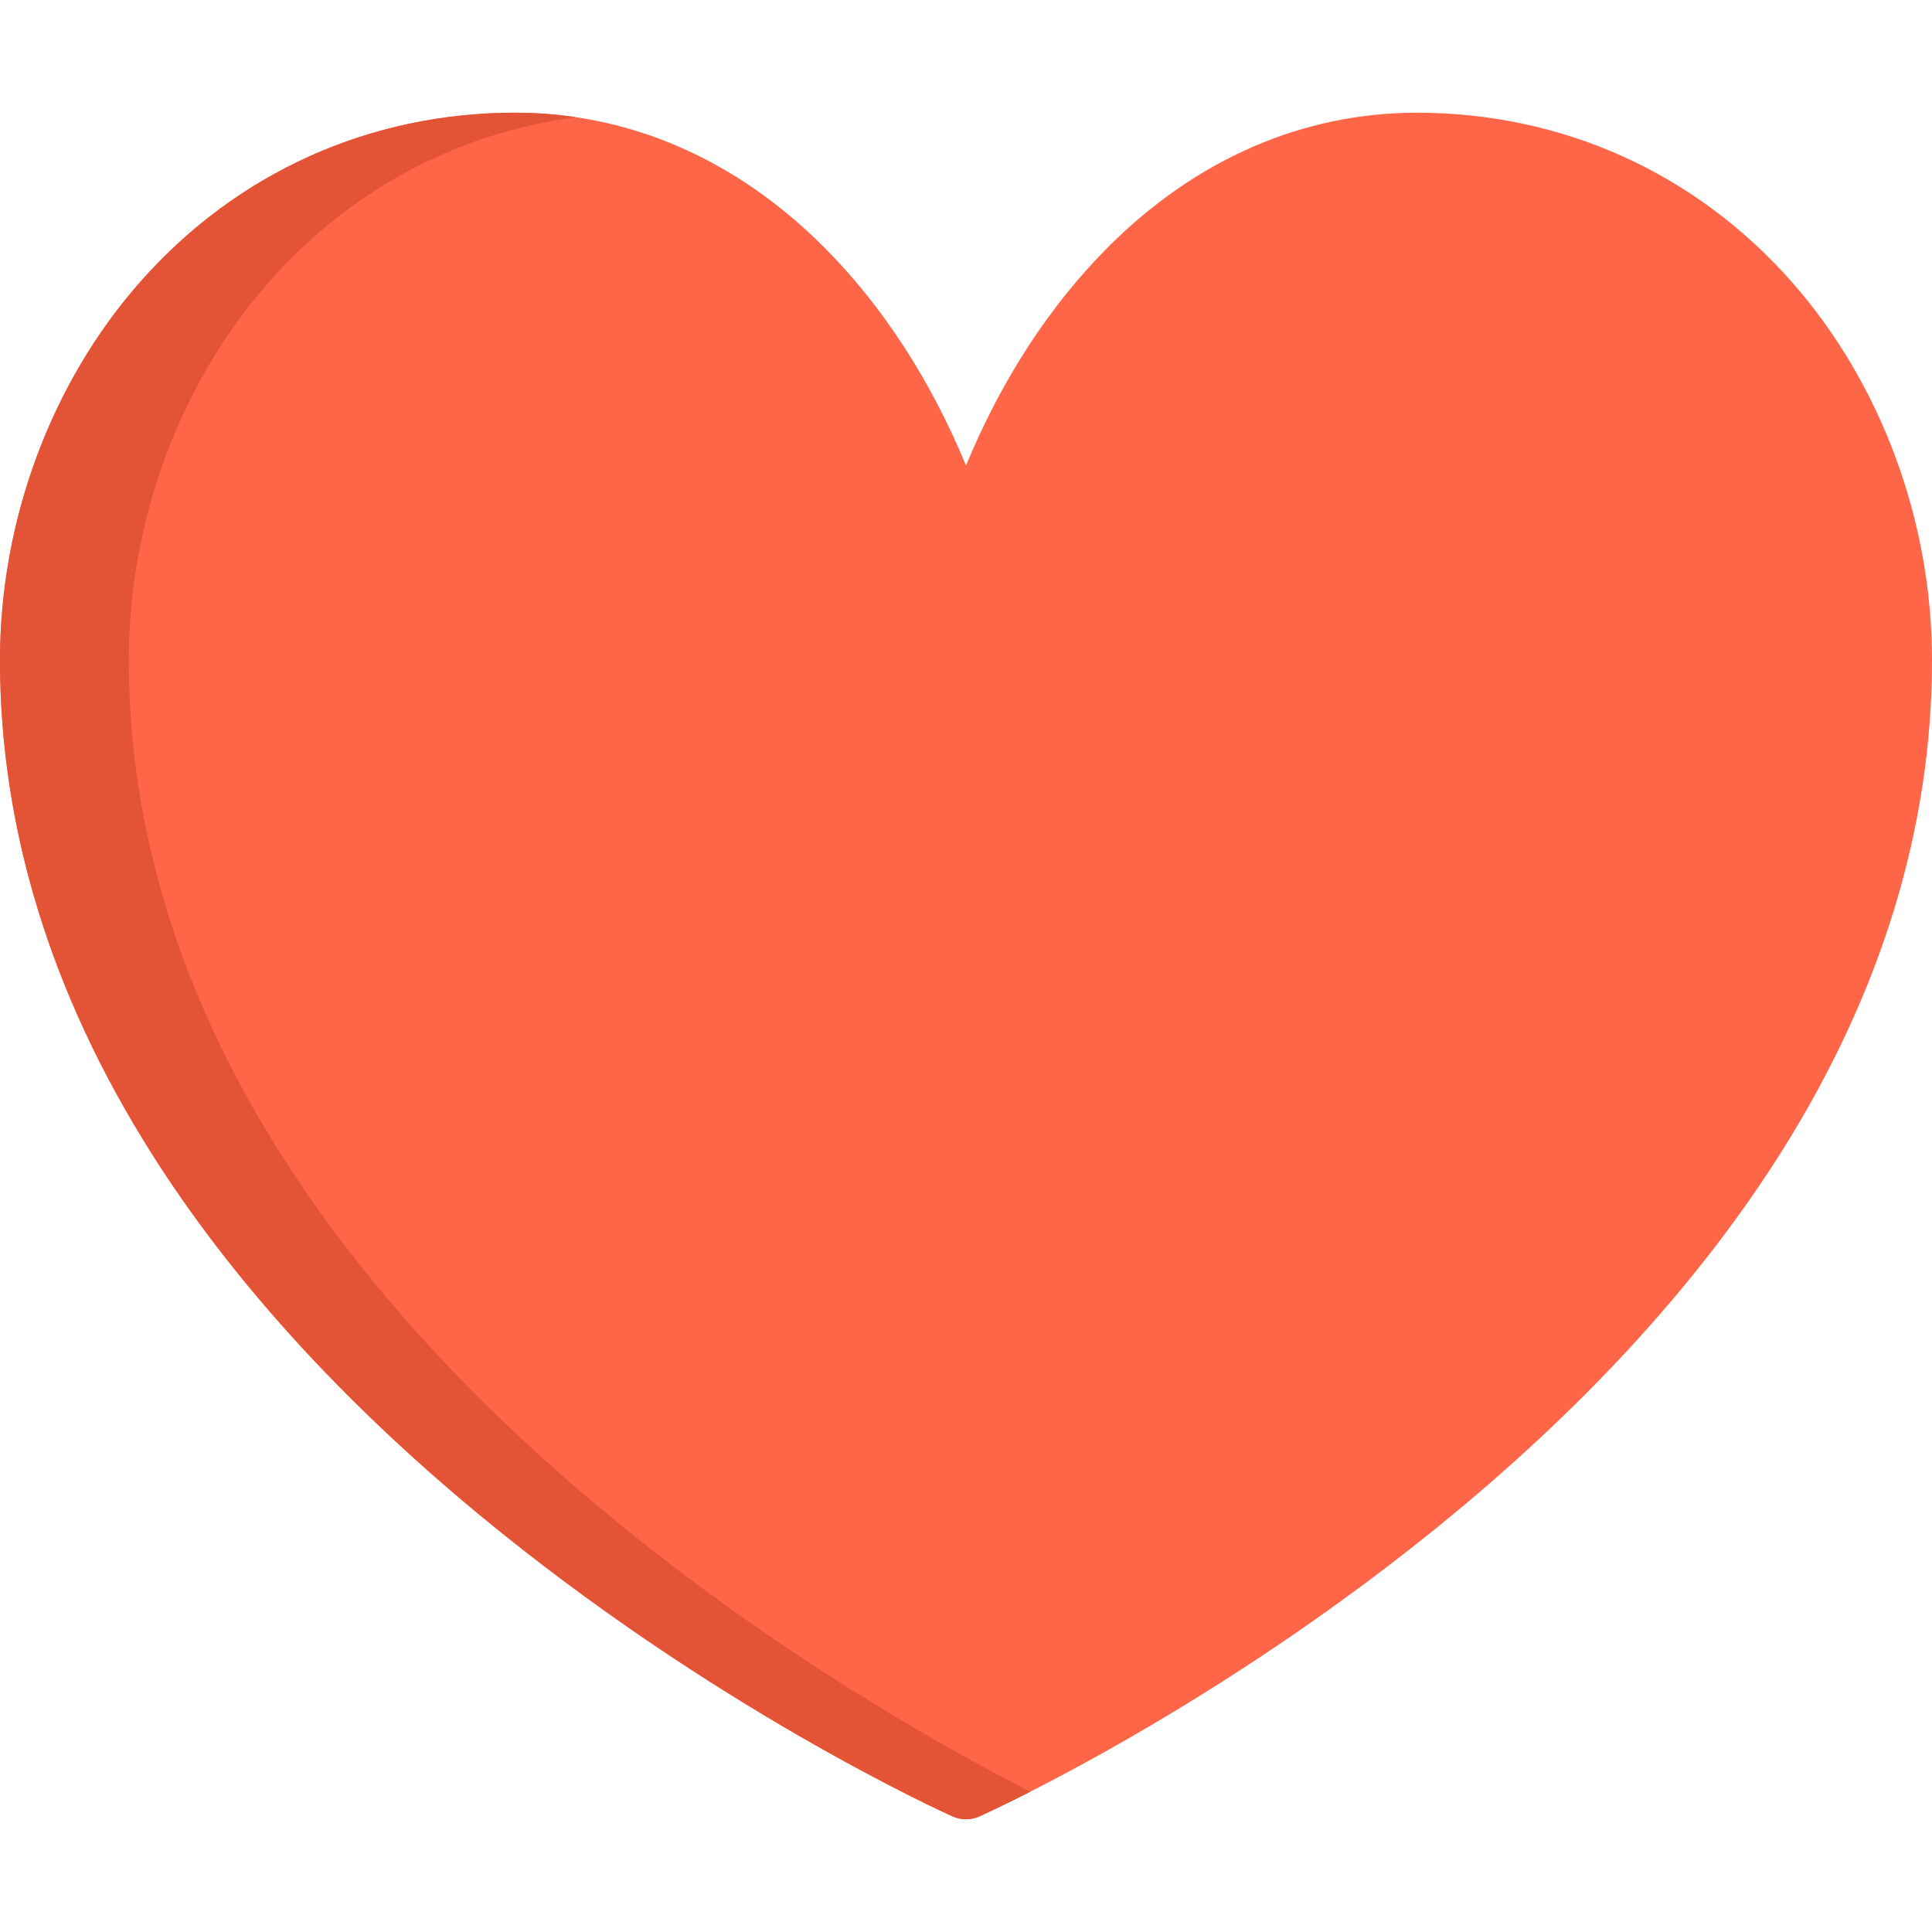
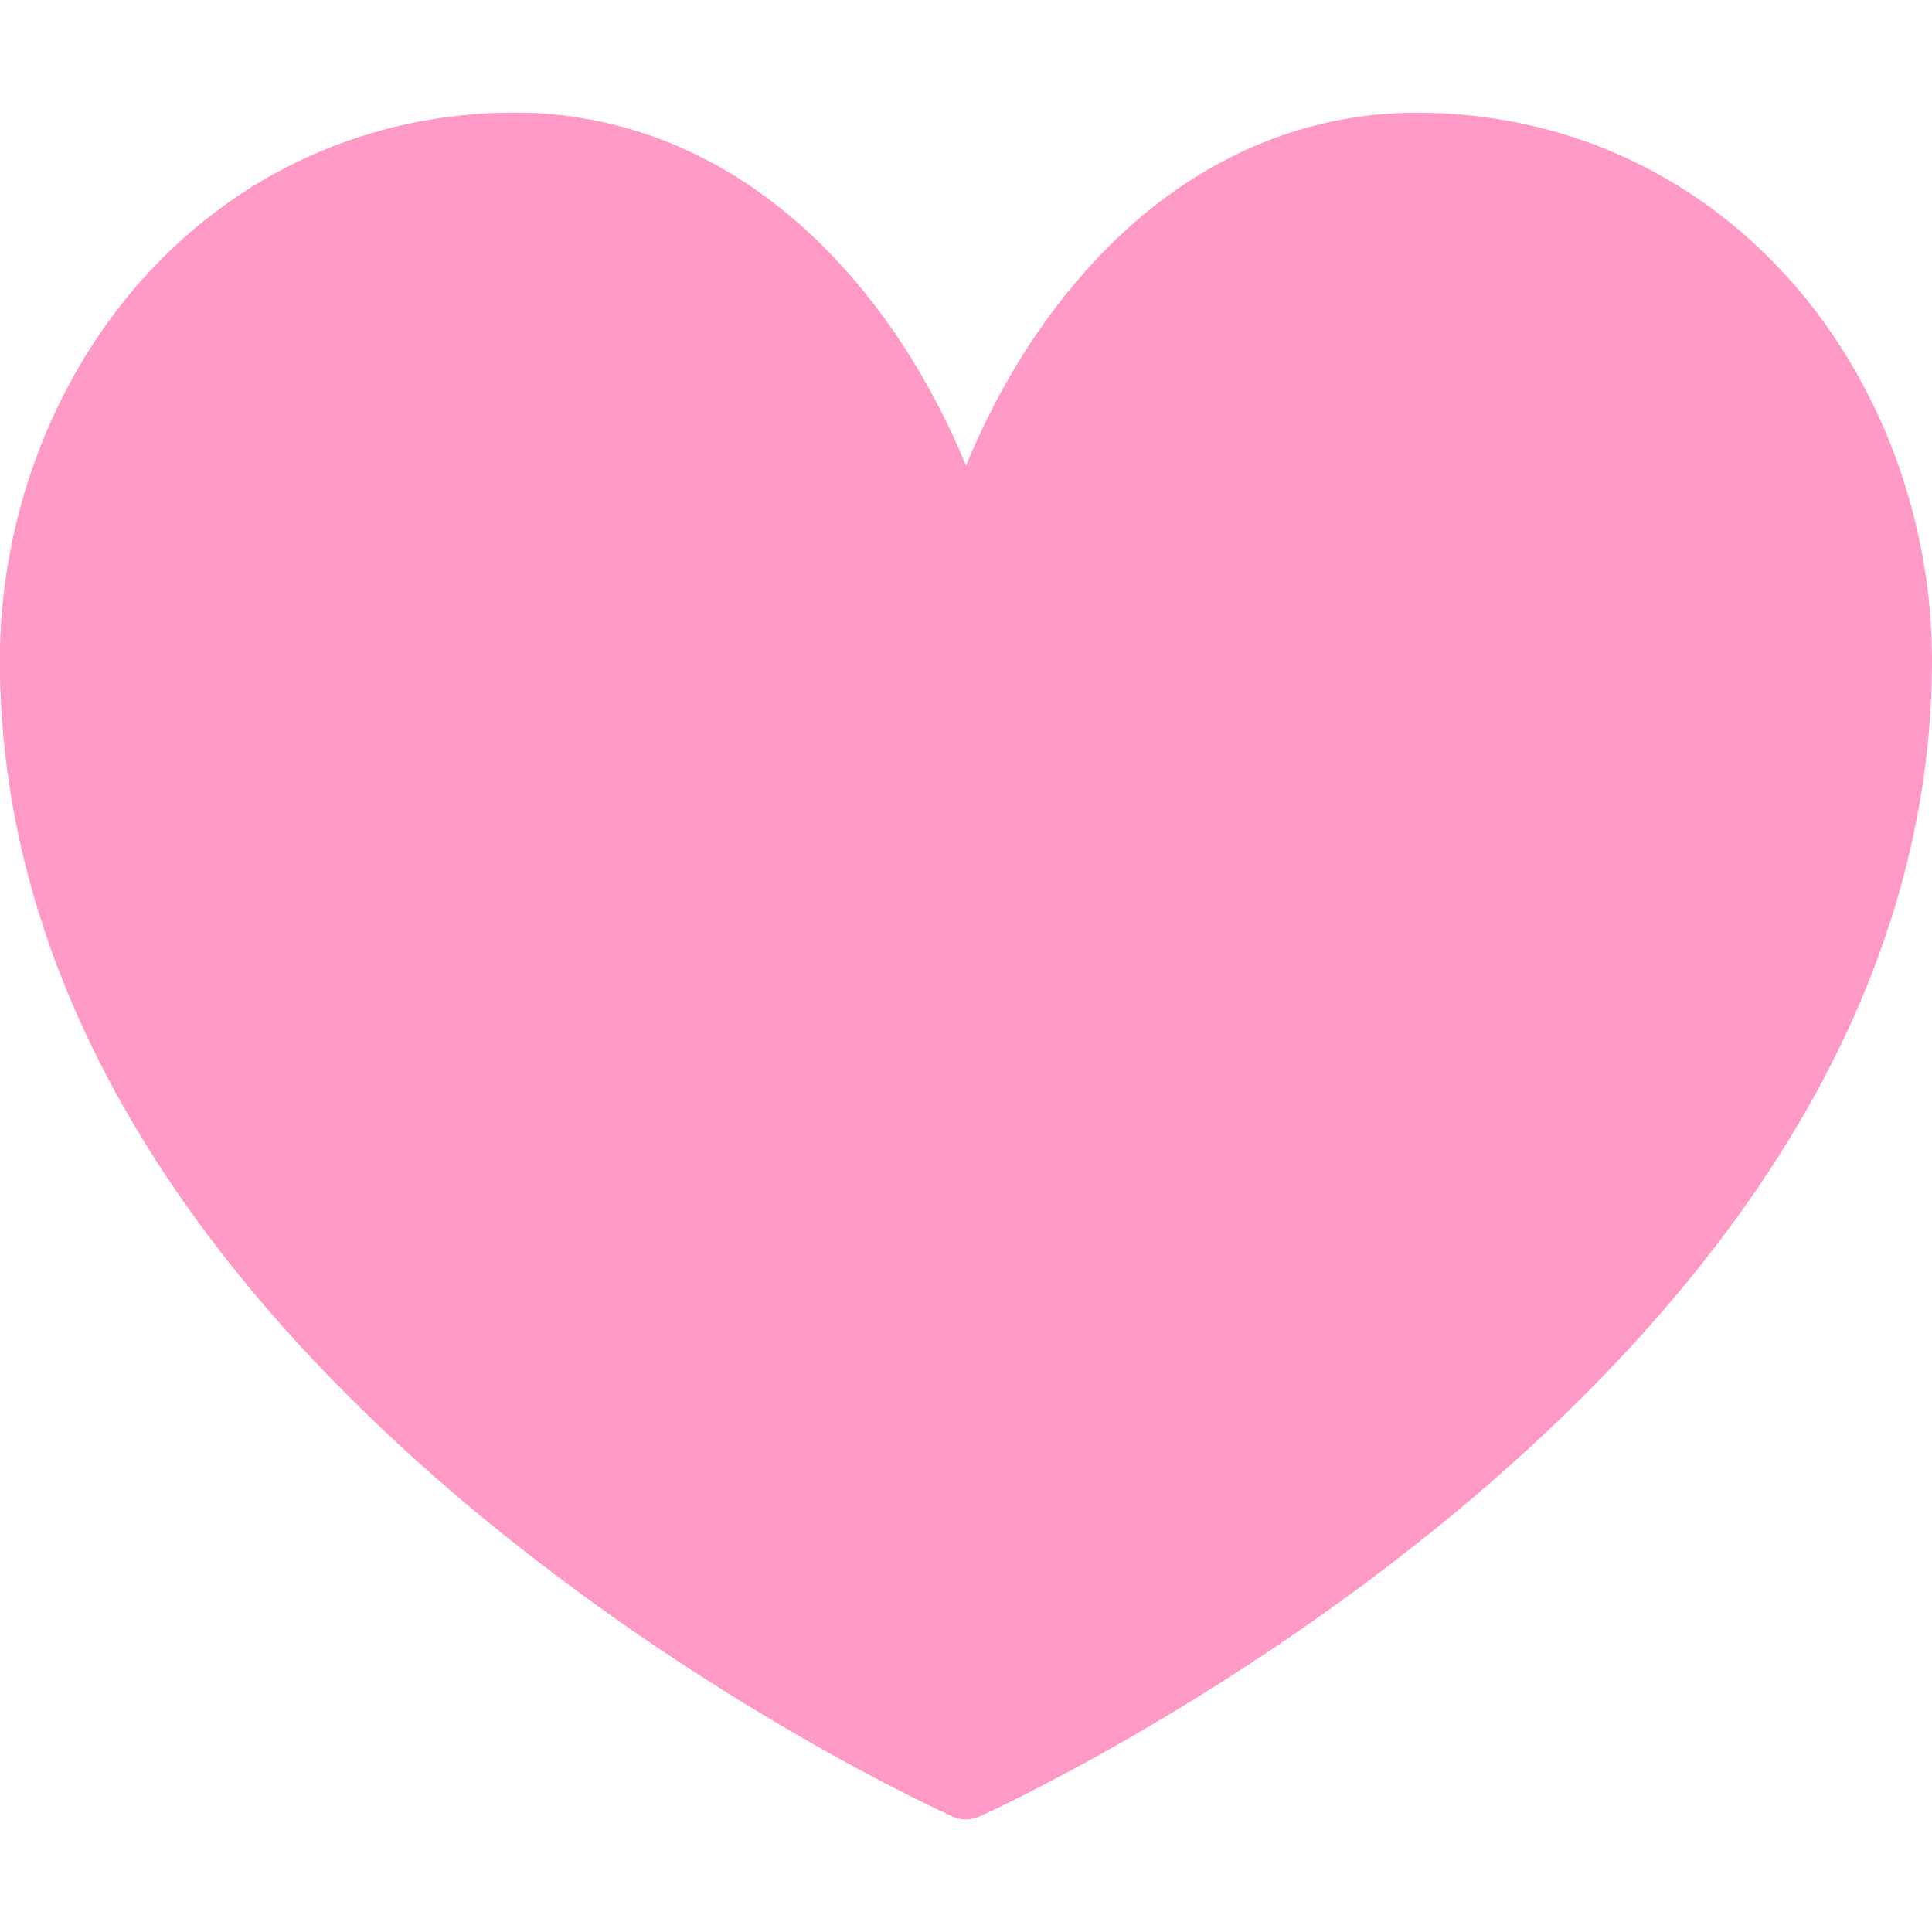
<svg xmlns="http://www.w3.org/2000/svg" height="800px" width="800px" version="1.1" id="Layer_1" viewBox="0 0 512 512" xml:space="preserve">
-   <path style="fill:#FF6647;" d="M474.655,74.503C449.169,45.72,413.943,29.87,375.467,29.87c-30.225,0-58.5,12.299-81.767,35.566  c-15.522,15.523-28.33,35.26-37.699,57.931c-9.371-22.671-22.177-42.407-37.699-57.931c-23.267-23.267-51.542-35.566-81.767-35.566  c-38.477,0-73.702,15.851-99.188,44.634C13.612,101.305,0,137.911,0,174.936c0,44.458,13.452,88.335,39.981,130.418  c21.009,33.324,50.227,65.585,86.845,95.889c62.046,51.348,123.114,78.995,125.683,80.146c2.203,0.988,4.779,0.988,6.981,0  c2.57-1.151,63.637-28.798,125.683-80.146c36.618-30.304,65.836-62.565,86.845-95.889C498.548,263.271,512,219.394,512,174.936  C512,137.911,498.388,101.305,474.655,74.503z" />
-   <path style="fill:#E35336;" d="M160.959,401.243c-36.618-30.304-65.836-62.565-86.845-95.889  c-26.529-42.083-39.981-85.961-39.981-130.418c0-37.025,13.612-73.631,37.345-100.433c21.44-24.213,49.775-39.271,81.138-43.443  c-5.286-0.786-10.653-1.189-16.082-1.189c-38.477,0-73.702,15.851-99.188,44.634C13.612,101.305,0,137.911,0,174.936  c0,44.458,13.452,88.335,39.981,130.418c21.009,33.324,50.227,65.585,86.845,95.889c62.046,51.348,123.114,78.995,125.683,80.146  c2.203,0.988,4.779,0.988,6.981,0c0.689-0.308,5.586-2.524,13.577-6.588C251.254,463.709,206.371,438.825,160.959,401.243z" />
+   <path style="fill:hsl(334, 100%, 80%);" d="M474.655,74.503C449.169,45.72,413.943,29.87,375.467,29.87c-30.225,0-58.5,12.299-81.767,35.566  c-15.522,15.523-28.33,35.26-37.699,57.931c-9.371-22.671-22.177-42.407-37.699-57.931c-23.267-23.267-51.542-35.566-81.767-35.566  c-38.477,0-73.702,15.851-99.188,44.634C13.612,101.305,0,137.911,0,174.936c0,44.458,13.452,88.335,39.981,130.418  c21.009,33.324,50.227,65.585,86.845,95.889c62.046,51.348,123.114,78.995,125.683,80.146c2.203,0.988,4.779,0.988,6.981,0  c2.57-1.151,63.637-28.798,125.683-80.146c36.618-30.304,65.836-62.565,86.845-95.889C498.548,263.271,512,219.394,512,174.936  C512,137.911,498.388,101.305,474.655,74.503z" />
+   <path style="fill:hsl(334, 100%, 80%);" d="M160.959,401.243c-36.618-30.304-65.836-62.565-86.845-95.889  c-26.529-42.083-39.981-85.961-39.981-130.418c0-37.025,13.612-73.631,37.345-100.433c21.44-24.213,49.775-39.271,81.138-43.443  c-5.286-0.786-10.653-1.189-16.082-1.189c-38.477,0-73.702,15.851-99.188,44.634C13.612,101.305,0,137.911,0,174.936  c0,44.458,13.452,88.335,39.981,130.418c21.009,33.324,50.227,65.585,86.845,95.889c62.046,51.348,123.114,78.995,125.683,80.146  c2.203,0.988,4.779,0.988,6.981,0c0.689-0.308,5.586-2.524,13.577-6.588C251.254,463.709,206.371,438.825,160.959,401.243z" />
</svg>
